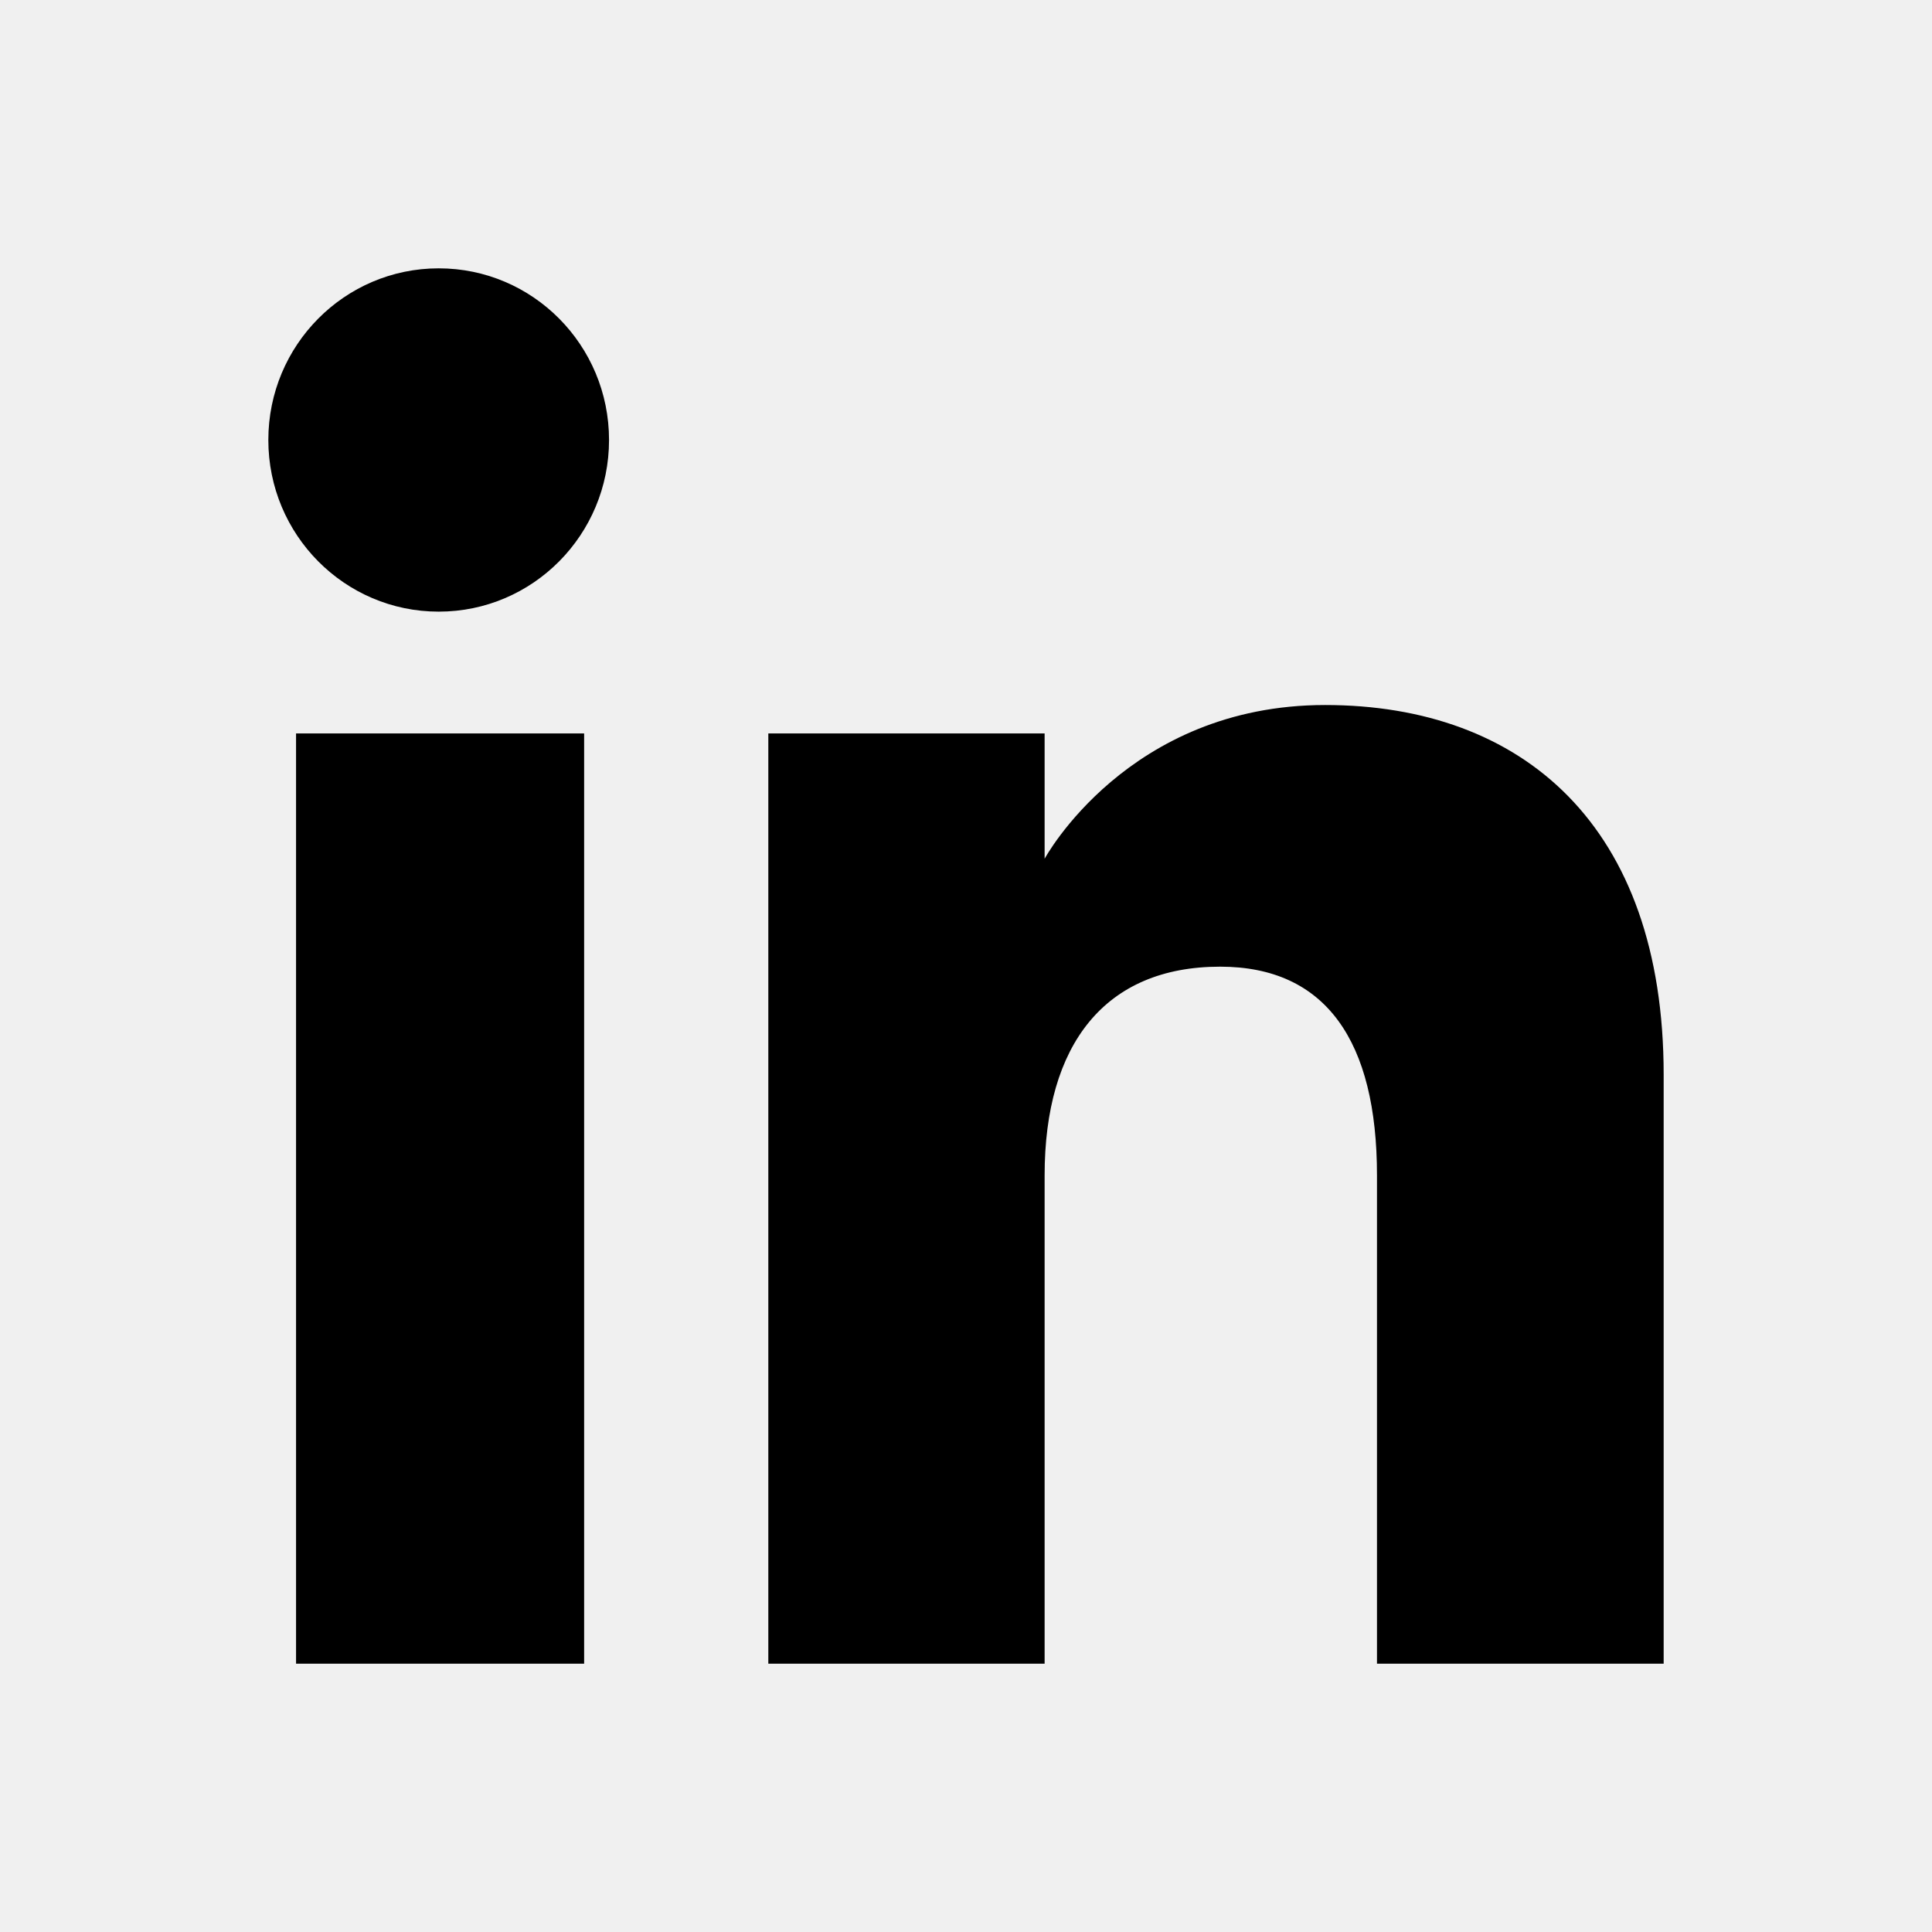
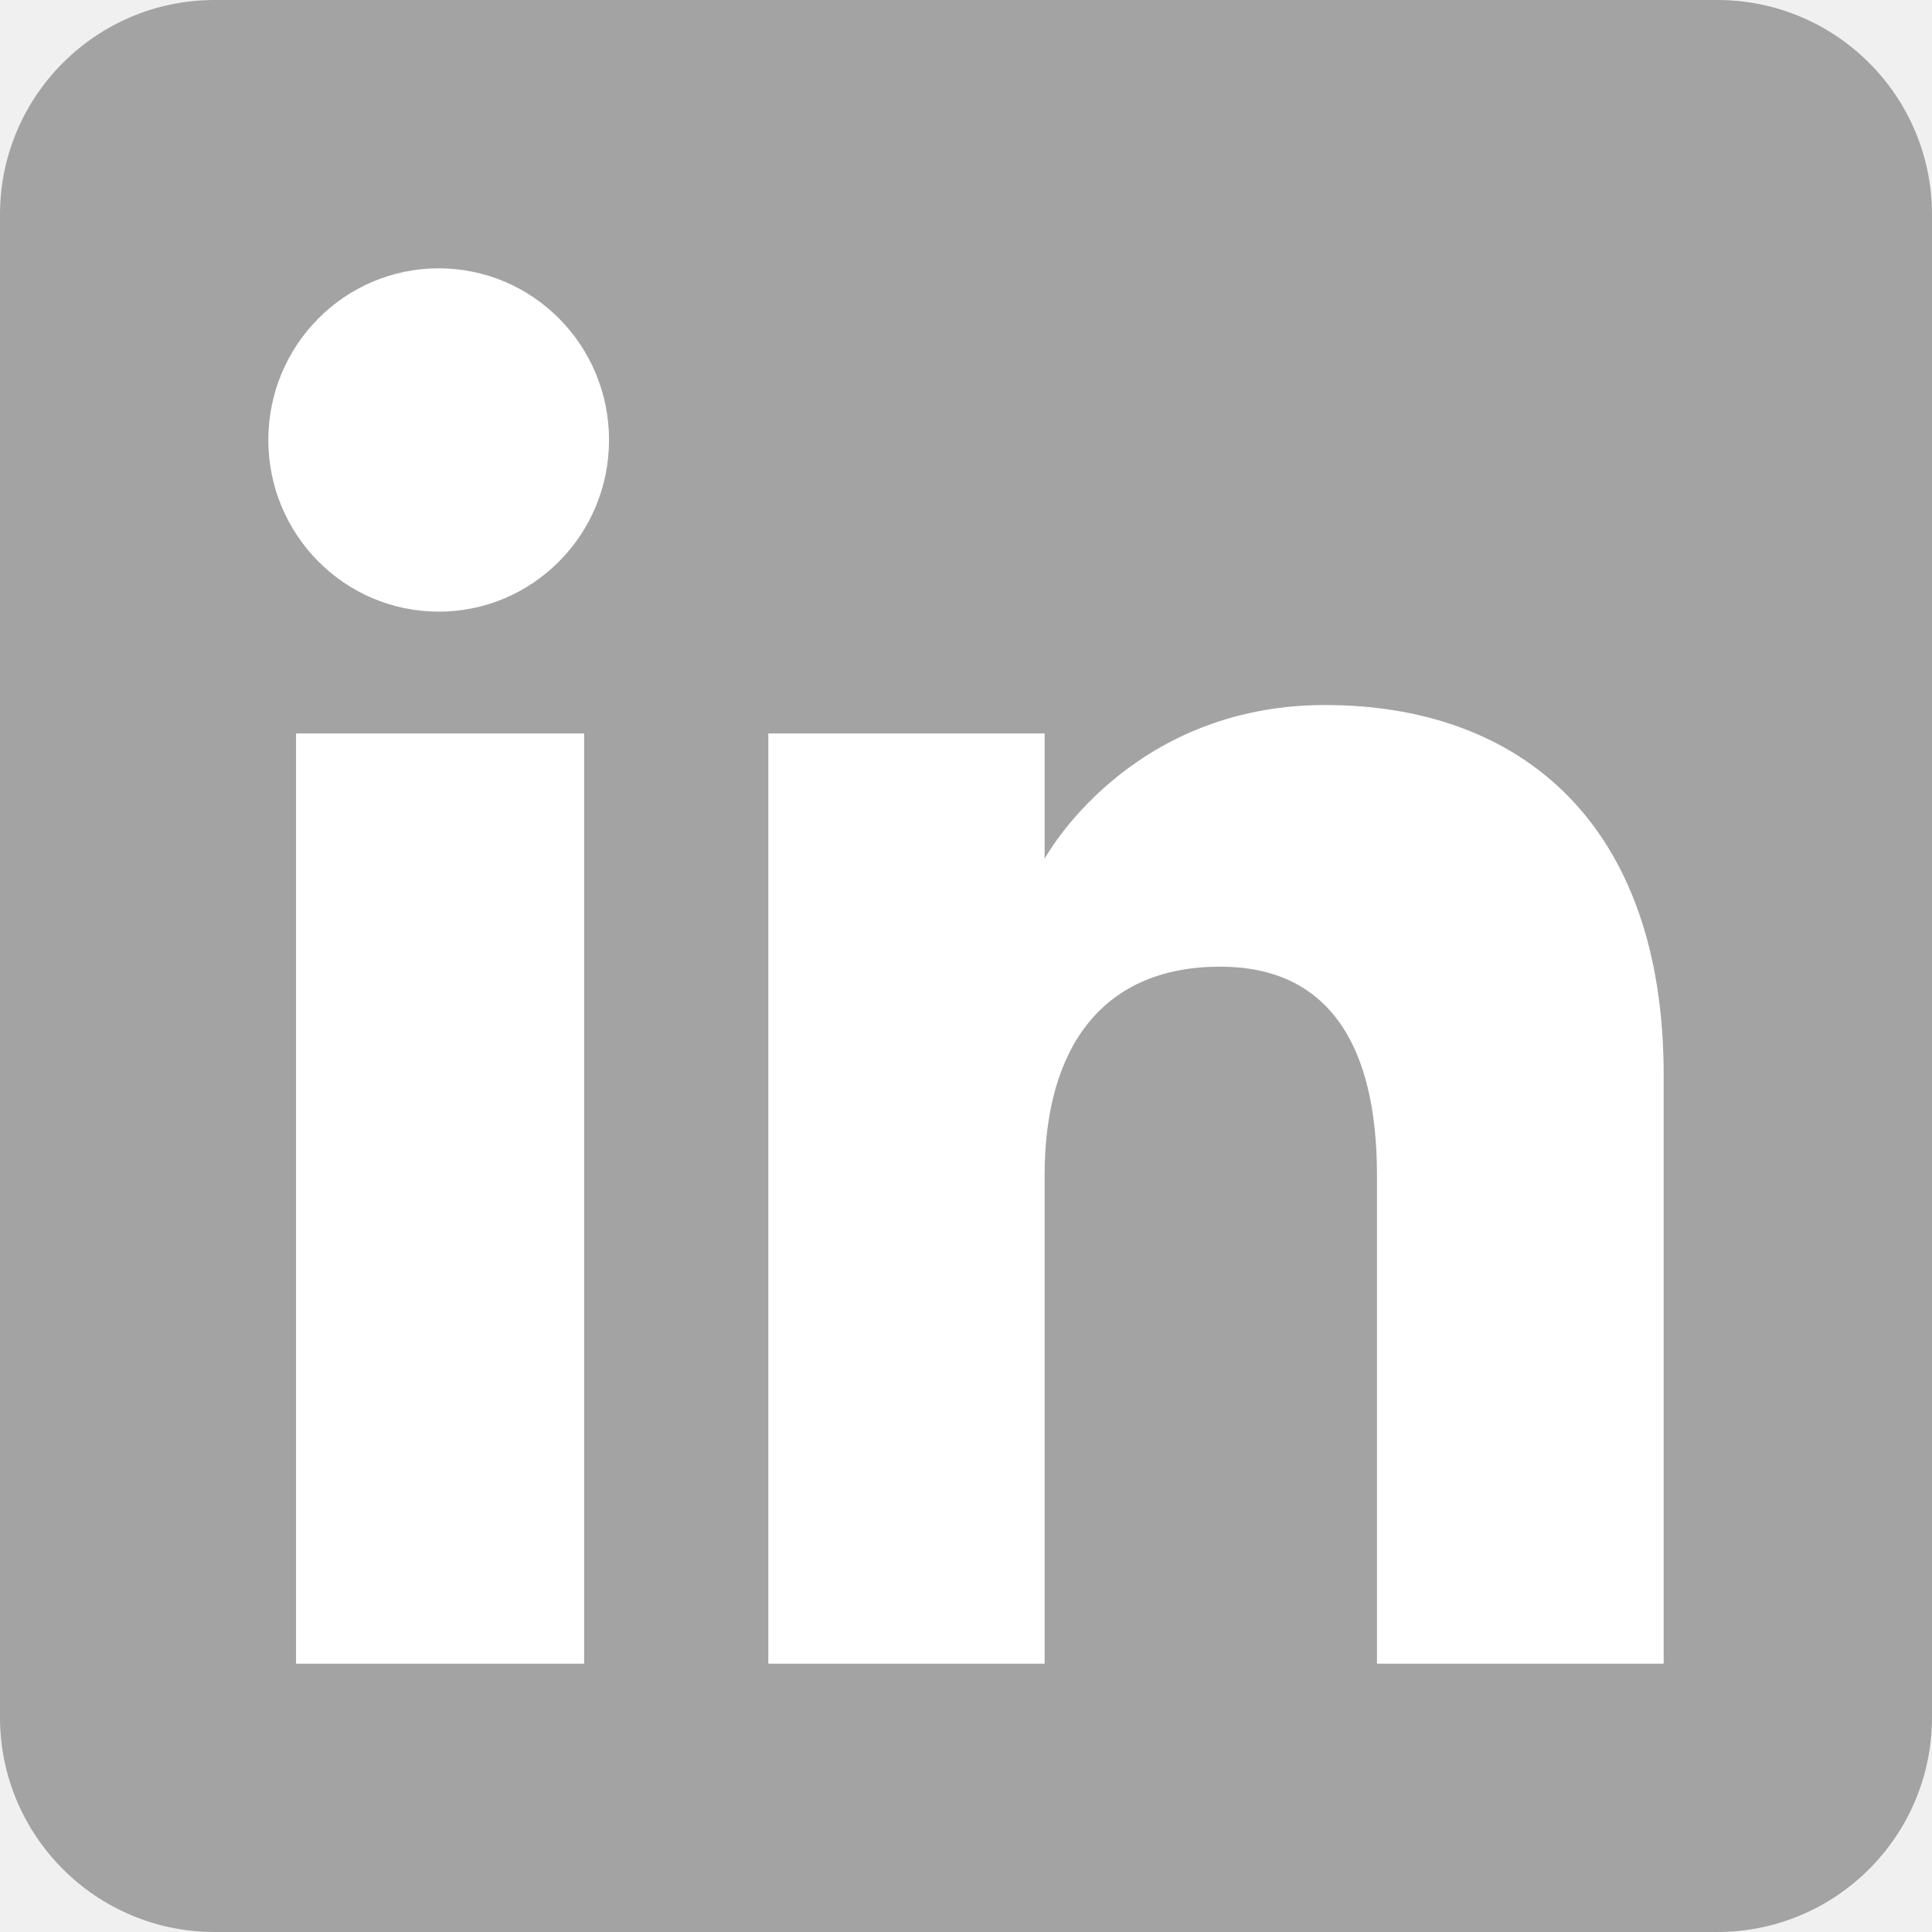
<svg xmlns="http://www.w3.org/2000/svg" height="72" viewBox="0 0 72 72" width="72">
  <g fill="none" fill-rule="evenodd">
-     <path d="M8,72 L64,72 C68.418,72 72,68.418 72,64 L72,8 C72,3.582 68.418,-8.11624501e-16 64,0 L8,0 C3.582,8.11624501e-16 -5.41083001e-16,3.582 0,8 L0,64 C5.41083001e-16,68.418 3.582,72 8,72 Z" fill="transparent" />
-     <path d="M62,62 L51.316,62 L51.316,43.802 C51.316,38.813 49.42,36.025 45.471,36.025 C41.175,36.025 38.93,38.926 38.93,43.802 L38.93,62 L28.633,62 L28.633,27.333 L38.93,27.333 L38.93,32.003 C38.93,32.003 42.026,26.274 49.383,26.274 C56.736,26.274 62,30.764 62,40.051 L62,62 Z M16.349,22.794 C12.842,22.794 10,19.93 10,16.397 C10,12.864 12.842,10 16.349,10 C19.857,10 22.697,12.864 22.697,16.397 C22.697,19.93 19.857,22.794 16.349,22.794 Z M11.033,62 L21.769,62 L21.769,27.333 L11.033,27.333 L11.033,62 Z" fill="currentColor" />
+     <path d="M8,72 L64,72 C68.418,72 72,68.418 72,64 L72,8 C72,3.582 68.418,-8.11624501e-16 64,0 L8,0 C3.582,8.11624501e-16 -5.41083001e-16,3.582 0,8 L0,64 C5.41083001e-16,68.418 3.582,72 8,72 Z" fill="#a3a3a3" />
+     <path d="M62,62 L51.316,62 L51.316,43.802 C51.316,38.813 49.42,36.025 45.471,36.025 C41.175,36.025 38.93,38.926 38.93,43.802 L38.93,62 L28.633,62 L28.633,27.333 L38.93,27.333 L38.93,32.003 C38.93,32.003 42.026,26.274 49.383,26.274 C56.736,26.274 62,30.764 62,40.051 L62,62 Z M16.349,22.794 C12.842,22.794 10,19.93 10,16.397 C10,12.864 12.842,10 16.349,10 C19.857,10 22.697,12.864 22.697,16.397 C22.697,19.93 19.857,22.794 16.349,22.794 Z M11.033,62 L21.769,62 L21.769,27.333 L11.033,27.333 L11.033,62 Z" fill="white" />
  </g>
</svg>
